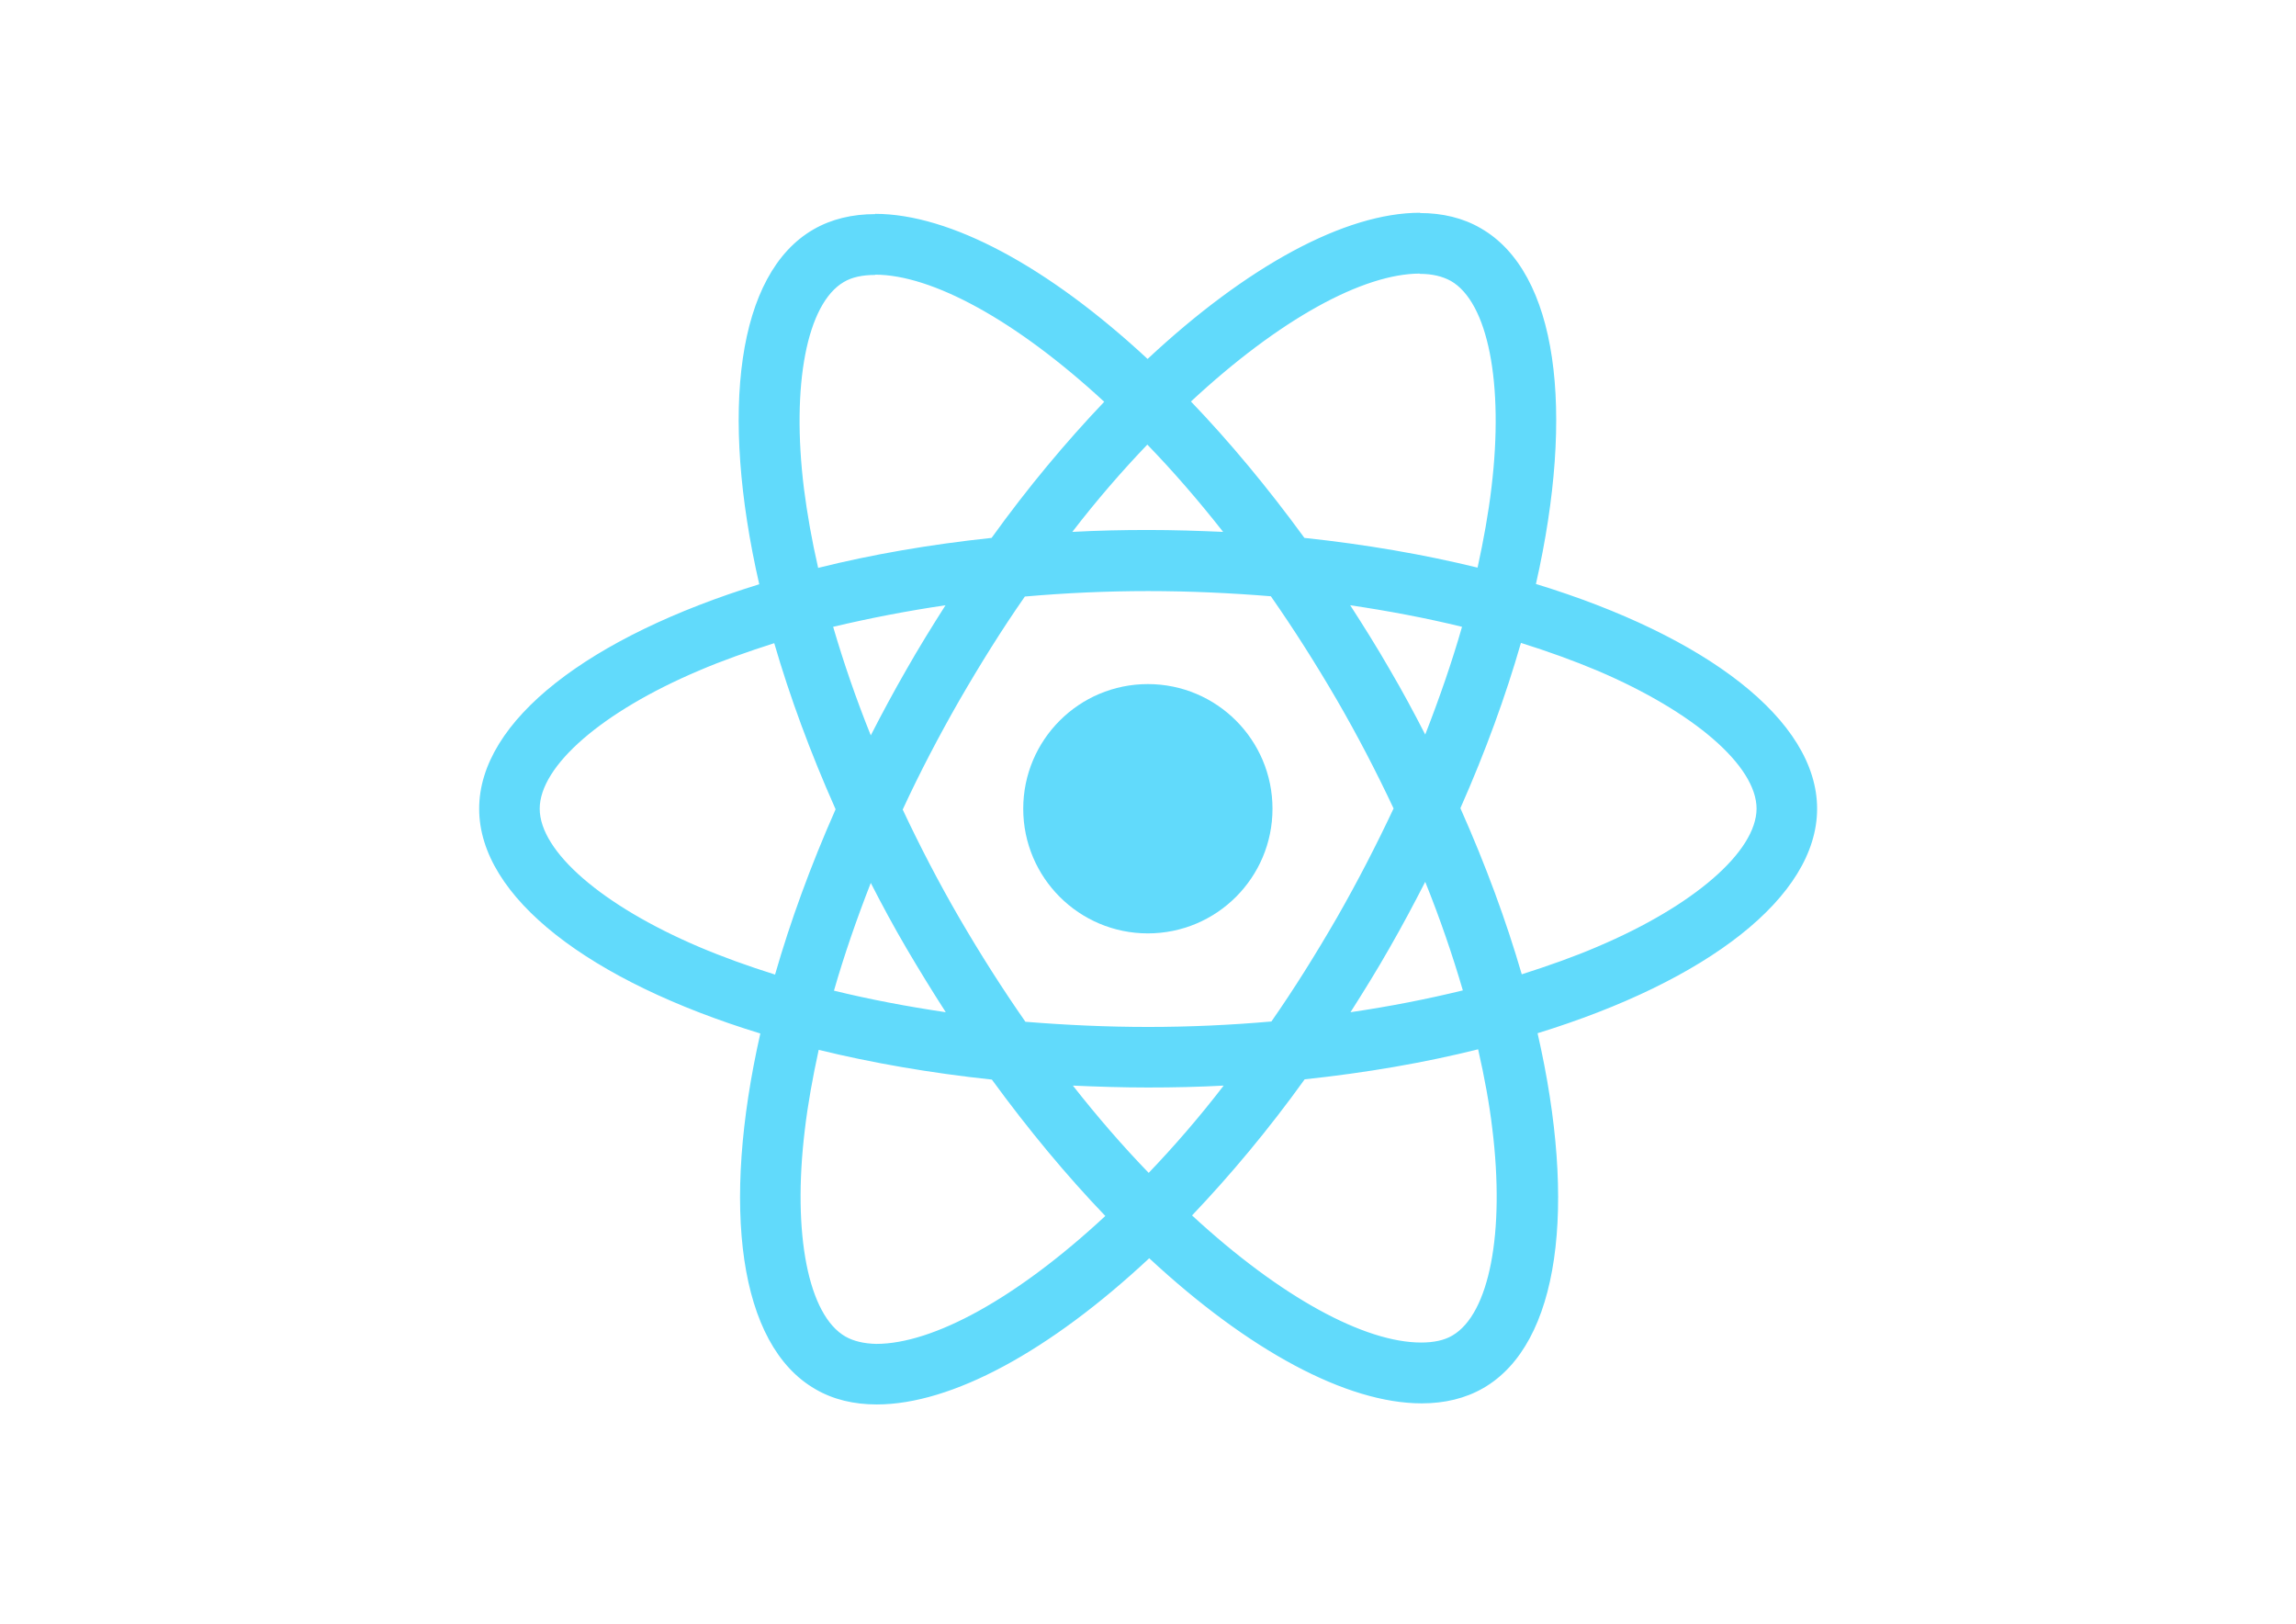
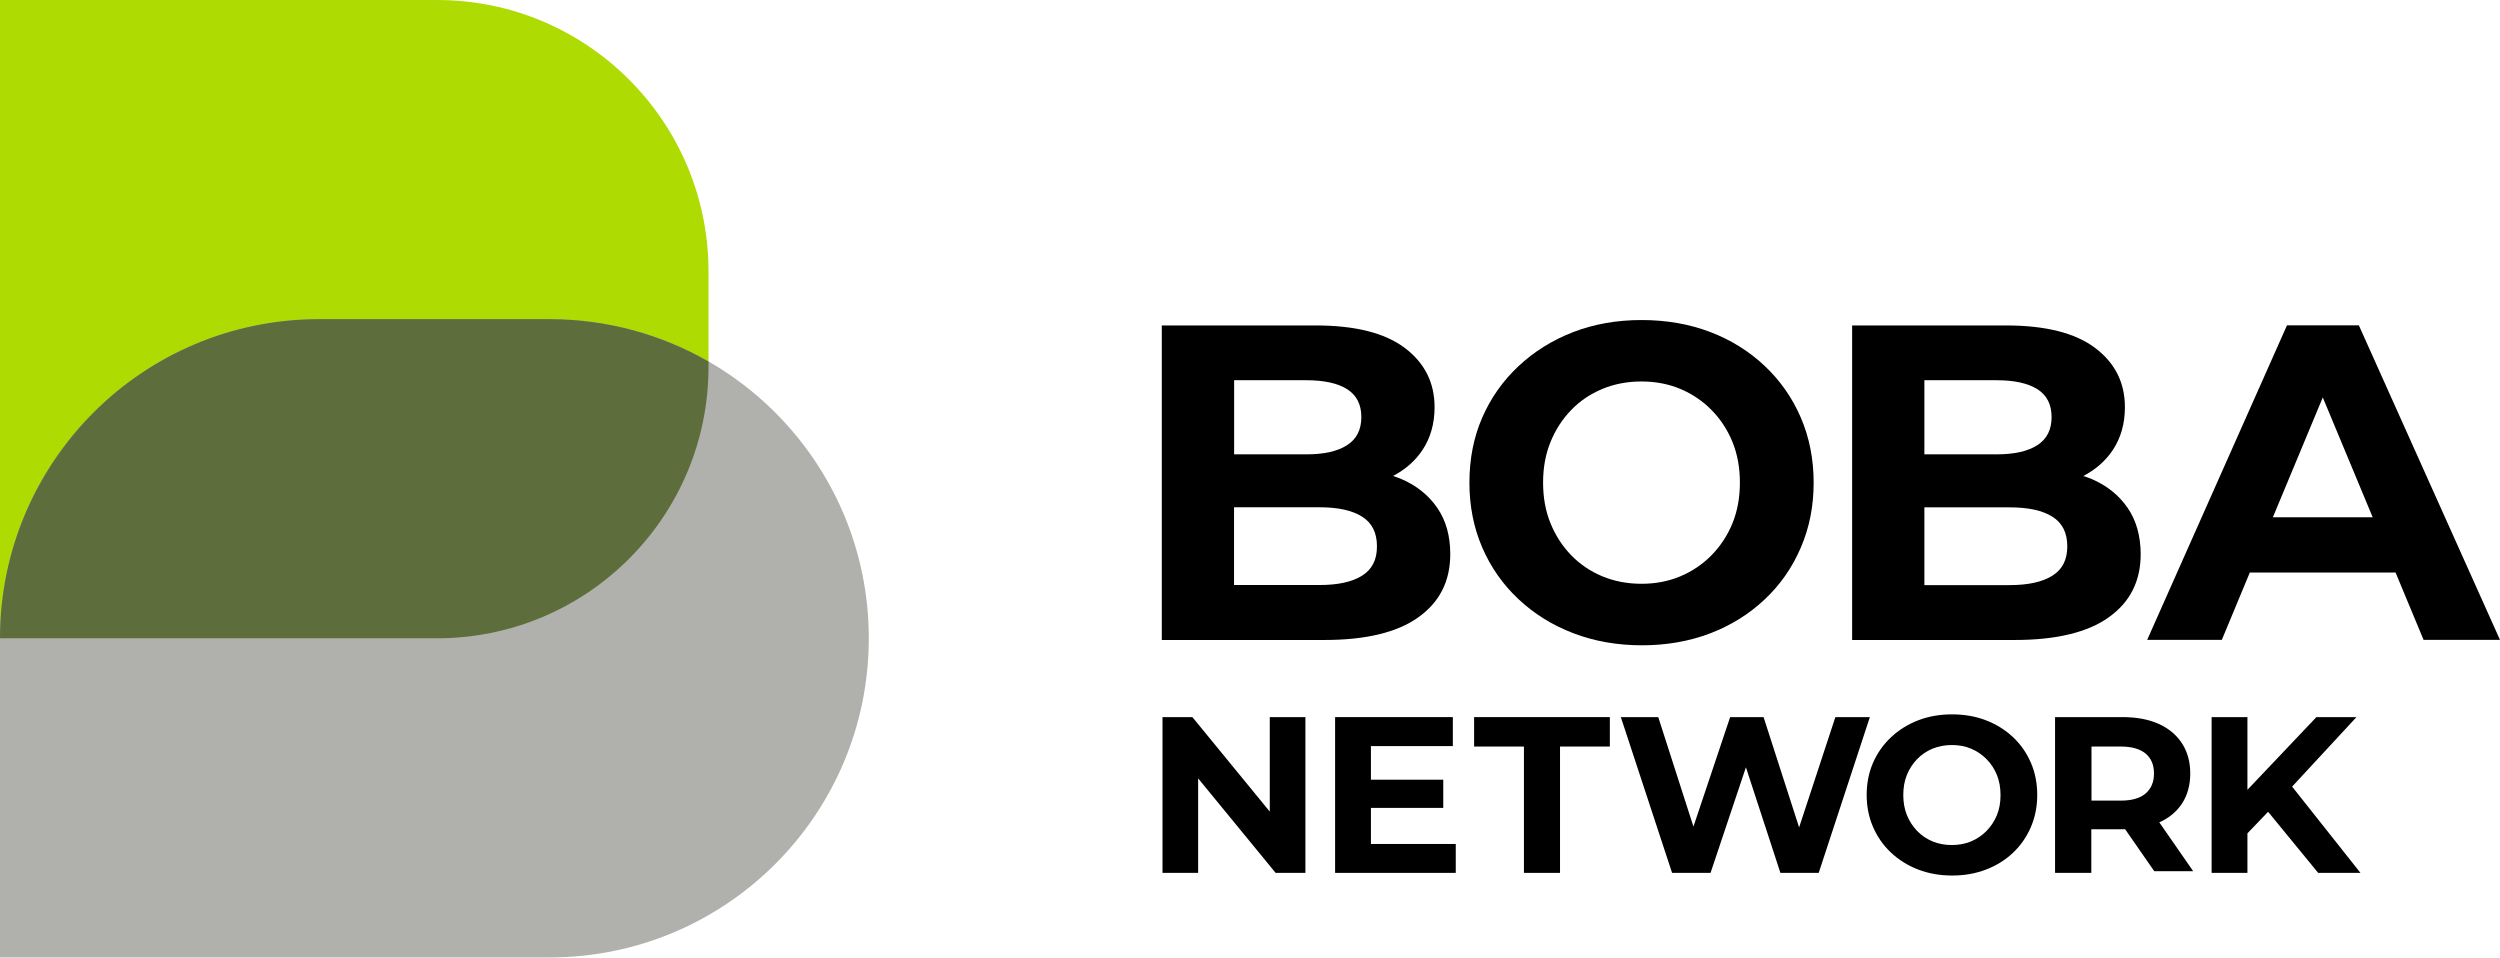
- <svg xmlns="http://www.w3.org/2000/svg" viewBox="0 0 841.9 595.3">
-   <g fill="#61DAFB">
-     <path d="M666.3 296.5c0-32.5-40.7-63.3-103.1-82.4 14.4-63.6 8-114.2-20.2-130.4-6.5-3.8-14.1-5.6-22.4-5.6v22.3c4.6 0 8.3.9 11.4 2.6 13.6 7.8 19.5 37.5 14.9 75.7-1.1 9.4-2.9 19.3-5.1 29.4-19.6-4.8-41-8.5-63.5-10.9-13.5-18.5-27.5-35.3-41.6-50 32.6-30.3 63.2-46.9 84-46.9V78c-27.5 0-63.5 19.6-99.9 53.6-36.4-33.8-72.4-53.2-99.9-53.2v22.3c20.7 0 51.4 16.5 84 46.6-14 14.7-28 31.4-41.3 49.9-22.6 2.4-44 6.1-63.6 11-2.3-10-4-19.7-5.2-29-4.7-38.2 1.1-67.9 14.6-75.8 3-1.8 6.9-2.6 11.5-2.6V78.5c-8.4 0-16 1.8-22.6 5.6-28.1 16.2-34.4 66.7-19.9 130.1-62.2 19.2-102.7 49.9-102.7 82.3 0 32.5 40.7 63.3 103.1 82.4-14.4 63.6-8 114.2 20.2 130.4 6.5 3.8 14.1 5.6 22.5 5.6 27.5 0 63.5-19.6 99.9-53.6 36.4 33.8 72.4 53.2 99.9 53.2 8.4 0 16-1.8 22.6-5.6 28.1-16.2 34.4-66.7 19.9-130.1 62-19.1 102.5-49.9 102.5-82.3zm-130.2-66.7c-3.7 12.9-8.3 26.2-13.5 39.5-4.1-8-8.4-16-13.1-24-4.6-8-9.5-15.8-14.4-23.4 14.2 2.1 27.9 4.7 41 7.9zm-45.8 106.5c-7.8 13.5-15.8 26.3-24.1 38.2-14.9 1.3-30 2-45.2 2-15.1 0-30.2-.7-45-1.9-8.3-11.9-16.4-24.6-24.2-38-7.6-13.1-14.5-26.4-20.8-39.8 6.2-13.4 13.2-26.8 20.7-39.9 7.8-13.5 15.8-26.3 24.1-38.2 14.9-1.3 30-2 45.2-2 15.1 0 30.2.7 45 1.9 8.3 11.9 16.4 24.6 24.2 38 7.6 13.1 14.5 26.4 20.8 39.8-6.3 13.4-13.2 26.8-20.7 39.9zm32.3-13c5.4 13.4 10 26.8 13.8 39.8-13.1 3.2-26.9 5.9-41.2 8 4.9-7.7 9.8-15.6 14.4-23.7 4.6-8 8.9-16.1 13-24.1zM421.2 430c-9.3-9.6-18.6-20.3-27.8-32 9 .4 18.2.7 27.5.7 9.4 0 18.7-.2 27.8-.7-9 11.7-18.3 22.4-27.5 32zm-74.4-58.9c-14.2-2.1-27.9-4.7-41-7.9 3.7-12.9 8.3-26.2 13.5-39.5 4.1 8 8.4 16 13.1 24 4.7 8 9.5 15.8 14.4 23.4zM420.7 163c9.3 9.6 18.6 20.3 27.8 32-9-.4-18.2-.7-27.5-.7-9.4 0-18.7.2-27.8.7 9-11.7 18.3-22.4 27.5-32zm-74 58.9c-4.9 7.7-9.8 15.6-14.4 23.7-4.6 8-8.9 16-13 24-5.4-13.4-10-26.8-13.8-39.8 13.1-3.1 26.9-5.8 41.2-7.9zm-90.5 125.2c-35.4-15.1-58.3-34.9-58.3-50.6 0-15.7 22.9-35.6 58.3-50.6 8.6-3.7 18-7 27.7-10.1 5.7 19.6 13.2 40 22.5 60.9-9.2 20.8-16.6 41.1-22.2 60.6-9.9-3.1-19.3-6.5-28-10.2zM310 490c-13.6-7.8-19.5-37.5-14.9-75.7 1.1-9.4 2.9-19.3 5.1-29.4 19.6 4.8 41 8.5 63.5 10.9 13.5 18.5 27.5 35.3 41.6 50-32.6 30.3-63.2 46.9-84 46.9-4.5-.1-8.3-1-11.3-2.7zm237.2-76.2c4.7 38.2-1.1 67.9-14.6 75.8-3 1.8-6.9 2.6-11.5 2.6-20.7 0-51.4-16.5-84-46.6 14-14.7 28-31.4 41.3-49.9 22.6-2.4 44-6.1 63.6-11 2.3 10.1 4.1 19.8 5.2 29.1zm38.5-66.7c-8.6 3.7-18 7-27.7 10.1-5.7-19.6-13.2-40-22.5-60.9 9.2-20.8 16.6-41.1 22.2-60.6 9.9 3.1 19.3 6.5 28.1 10.2 35.4 15.1 58.3 34.9 58.3 50.6-.1 15.7-23 35.6-58.4 50.6zM320.8 78.4z" />
-     <circle cx="420.9" cy="296.5" r="45.7" />
-     <path d="M520.5 78.1z" />
+ <svg xmlns="http://www.w3.org/2000/svg" version="1.1" id="Layer_1" x="0px" y="0px" viewBox="0 0 2820 1080" style="enable-background:new 0 0 2820 1080;" xml:space="preserve">
+   <style type="text/css">
+ 	.st0{fill:#AEDB01;}
+ 	.st1{fill:#B0B1AC;}
+ 	.st2{fill:#5D6D3C;}
+ </style>
+   <g>
+     <path d="M1621.2,572.8c-9.8-14.2-23.2-25-40.3-32.4c-3.1-1.3-6.3-2.4-9.6-3.5c13.8-7.2,25-16.9,33.2-29.2   c9.1-13.7,13.7-29.8,13.7-48.4c0-27.7-11.2-50-33.7-66.9c-22.5-16.9-56-25.3-100.6-25.3h-173.4v354.8H1494   c46.6,0,82-8.5,105.9-25.6c24-17.1,36-40.8,36-71.2C1635.9,604.4,1631,587,1621.2,572.8 M1473.7,428.9c19.9,0,35.2,3.4,45.9,10.1   c10.6,6.8,16,17.2,16,31.4c0,14.2-5.3,24.8-16,31.7c-10.7,6.9-25.9,10.4-45.9,10.4h-81.6v-83.6H1473.7z M1536.5,649.3   c-11.2,7.1-27.2,10.6-48.2,10.6h-96.3v-87.7h96.3c21,0,37,3.5,48.2,10.6c11.2,7.1,16.7,18.2,16.7,33.4   C1553.3,631.3,1547.7,642.3,1536.5,649.3" />
+     <path d="M1852.1,727.9c-28,0-53.9-4.6-77.6-13.7c-23.7-9.1-44.3-22-61.8-38.5c-17.6-16.5-31.2-36-40.8-58.3   c-9.6-22.3-14.4-46.6-14.4-73c0-26.7,4.8-51.1,14.4-73.2c9.6-22.1,23.2-41.5,40.8-58c17.6-16.5,38.1-29.4,61.6-38.5   c23.5-9.1,49.3-13.7,77.3-13.7c28,0,53.8,4.5,77.3,13.4c23.5,9,44,21.7,61.6,38.3c17.6,16.6,31.2,36,40.8,58.3   c9.6,22.3,14.5,46.8,14.5,73.5c0,26.4-4.8,50.8-14.5,73.2c-9.6,22.5-23.2,42-40.8,58.5c-17.6,16.6-38.1,29.3-61.6,38.3   C1905.4,723.4,1879.8,727.9,1852.1,727.9 M1851.6,658.5c15.9,0,30.5-2.8,43.8-8.4c13.3-5.6,25.1-13.5,35.2-23.8   c10.1-10.3,18-22.3,23.6-36s8.4-29,8.4-45.9c0-16.9-2.8-32.2-8.4-45.9c-5.6-13.7-13.4-25.7-23.6-36c-10.1-10.3-21.9-18.2-35.2-23.8   c-13.4-5.6-28-8.4-43.8-8.4c-15.9,0-30.6,2.8-44.1,8.4c-13.5,5.6-25.3,13.5-35.2,23.8c-10,10.3-17.7,22.3-23.3,36   c-5.6,13.7-8.4,29-8.4,45.9c0,16.9,2.8,32.2,8.4,45.9c5.6,13.7,13.3,25.7,23.3,36c10,10.3,21.7,18.2,35.2,23.8   C1821,655.7,1835.7,658.5,1851.6,658.5" />
+     <path d="M2399.9,572.8c-9.8-14.2-23.2-25-40.3-32.4c-3.1-1.3-6.3-2.4-9.6-3.5c13.8-7.2,25-16.9,33.2-29.2   c9.1-13.7,13.7-29.8,13.7-48.4c0-27.7-11.2-50-33.7-66.9c-22.5-16.9-56-25.3-100.6-25.3h-173.4v354.8h183.5c46.6,0,82-8.5,106-25.6   c24-17.1,36-40.8,36-71.2C2414.6,604.4,2409.7,587,2399.9,572.8 M2252.3,428.9c19.9,0,35.2,3.4,45.9,10.1c10.6,6.8,16,17.2,16,31.4   c0,14.2-5.3,24.8-16,31.7c-10.7,6.9-25.9,10.4-45.9,10.4h-81.6v-83.6H2252.3z M2315.2,649.3C2304,656.4,2288,660,2267,660h-96.3   v-87.7h96.3c21,0,37,3.5,48.2,10.6c11.2,7.1,16.7,18.2,16.7,33.4C2331.9,631.3,2326.4,642.3,2315.2,649.3" />
+     <path d="M2733.8,721.8h86.2L2660.8,367h-81.1l-157.7,354.8h84.2l31.6-76h164.4L2733.8,721.8z M2563.8,583.5l56.3-135.2l56.3,135.2   H2563.8z" />
+     <polygon points="1432.3,808.9 1432.3,915.5 1345,808.9 1311.3,808.9 1311.3,984.6 1351.5,984.6 1351.5,878 1438.9,984.6    1472.5,984.6 1472.5,808.9  " />
+     <polygon points="1546.4,952 1546.4,911.3 1628,911.3 1628,879.5 1546.4,879.5 1546.4,841.6 1638.8,841.6 1638.8,808.9 1506,808.9    1506,984.6 1642.1,984.6 1642.1,952  " />
+     <polygon points="1719,984.6 1719,842.1 1662.8,842.1 1662.8,808.9 1815.9,808.9 1815.9,842.1 1759.7,842.1 1759.7,984.6  " />
+     <polygon points="2070.3,808.9 2029.4,933.3 1989.3,808.9 1951.6,808.9 1910.2,932.4 1870.5,808.9 1828.3,808.9 1886.1,984.6    1929.5,984.6 1969.4,865.5 2008.3,984.6 2051.5,984.6 2109.2,808.9  " />
+     <path d="M2202,987.6c-13.9,0-26.7-2.3-38.4-6.8c-11.7-4.5-21.9-10.9-30.6-19.1c-8.7-8.2-15.4-17.8-20.2-28.9   c-4.8-11-7.2-23.1-7.2-36.1c0-13.2,2.4-25.3,7.2-36.3c4.8-11,11.5-20.5,20.2-28.7c8.7-8.2,18.9-14.6,30.5-19.1   c11.6-4.5,24.4-6.8,38.3-6.8c13.9,0,26.7,2.2,38.3,6.7c11.6,4.4,21.8,10.8,30.5,18.9c8.7,8.2,15.4,17.8,20.2,28.9   c4.8,11,7.2,23.2,7.2,36.4c0,13.1-2.4,25.1-7.2,36.3c-4.8,11.1-11.5,20.8-20.2,29c-8.7,8.2-18.9,14.5-30.5,18.9   C2228.4,985.4,2215.7,987.6,2202,987.6 M2201.7,953.2c7.9,0,15.1-1.4,21.7-4.1c6.6-2.8,12.4-6.7,17.4-11.8c5-5.1,8.9-11,11.7-17.8   c2.8-6.8,4.1-14.3,4.1-22.7c0-8.4-1.4-15.9-4.1-22.7c-2.8-6.8-6.6-12.7-11.7-17.8c-5-5.1-10.8-9-17.4-11.8   c-6.6-2.8-13.8-4.1-21.7-4.1c-7.9,0-15.1,1.4-21.8,4.1c-6.7,2.8-12.5,6.7-17.4,11.8c-4.9,5.1-8.8,11-11.5,17.8   c-2.8,6.8-4.1,14.3-4.1,22.7c0,8.4,1.4,15.9,4.1,22.7c2.8,6.8,6.6,12.7,11.5,17.8c4.9,5.1,10.8,9,17.4,11.8   C2186.6,951.9,2193.8,953.2,2201.7,953.2" />
+     <path d="M2473.9,982.7l-38.2-55.1c11-4.9,19.6-12,25.6-21.2c6.2-9.5,9.3-20.8,9.3-34c0-13-3.1-24.3-9.3-33.9   c-6.2-9.5-15-16.9-26.4-22c-11.4-5.1-24.9-7.6-40.7-7.6h-76.1v175.7h40.9v-49.2h35.1c1,0,2-0.1,3-0.1l32.9,47.4H2473.9z    M2420.2,850c6.4,5.3,9.5,12.8,9.5,22.5c0,9.7-3.2,17.2-9.5,22.6c-6.4,5.4-15.7,8-28.1,8h-32.9v-61h32.9   C2404.5,842.1,2413.8,844.7,2420.2,850" />
+     <polygon points="2614.9,984.6 2662.6,984.6 2585.5,887.3 2658.1,808.9 2612.9,808.9 2535.1,890.9 2535.1,808.9 2494.7,808.9    2494.7,984.6 2535.1,984.6 2535.1,940 2558.4,915.7  " />
+     <g>
+       <path class="st0" d="M492.9,720H0V0h492.9c169.2,0,306.3,137.1,306.3,306.2v107.5C799.2,582.9,662.1,720,492.9,720" />
+       <path class="st1" d="M619.9,1080H0V720c0-198.8,161.2-360,360.1-360h259.8C818.8,360,980,521.2,980,720S818.8,1080,619.9,1080" />
+       <path class="st2" d="M799.2,407.8v6C799.2,583,662.1,720,492.8,720H0c0-99.4,40.4-189.4,105.4-254.6    c65.2-65.2,155.2-105.4,254.8-105.4h259.7C685.2,360.1,746.4,377.5,799.2,407.8" />
+     </g>
  </g>
</svg>
